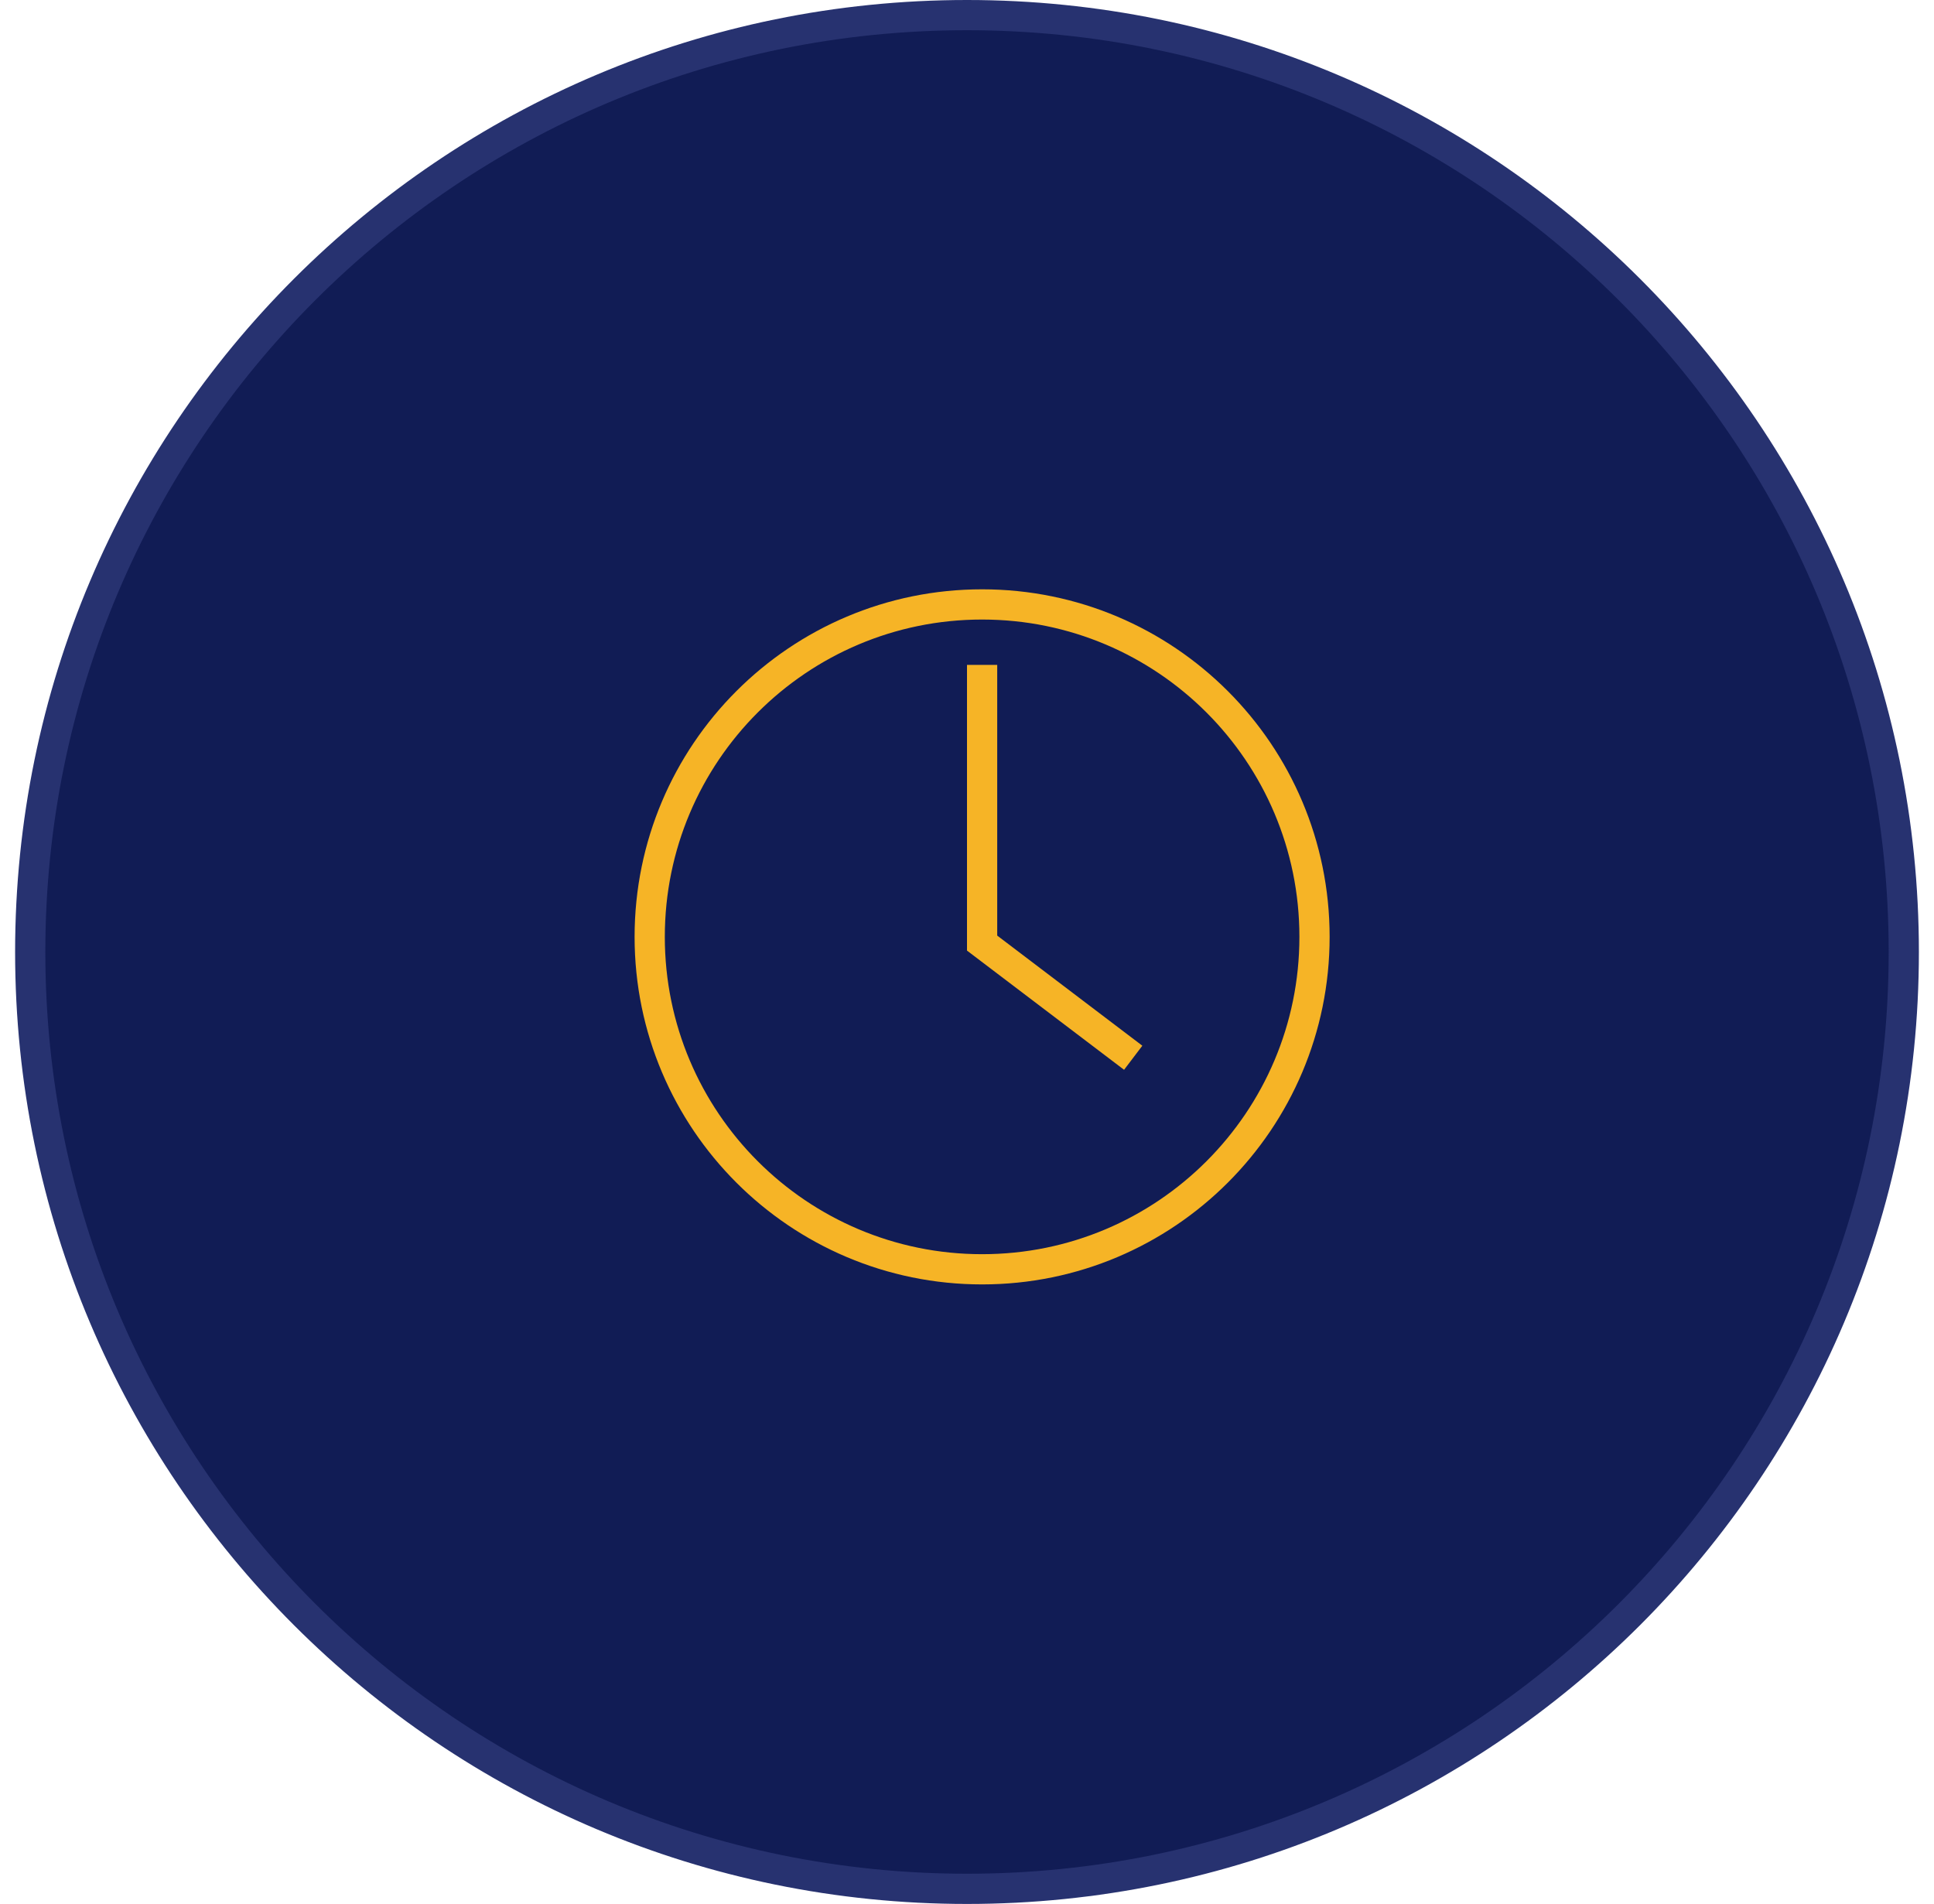
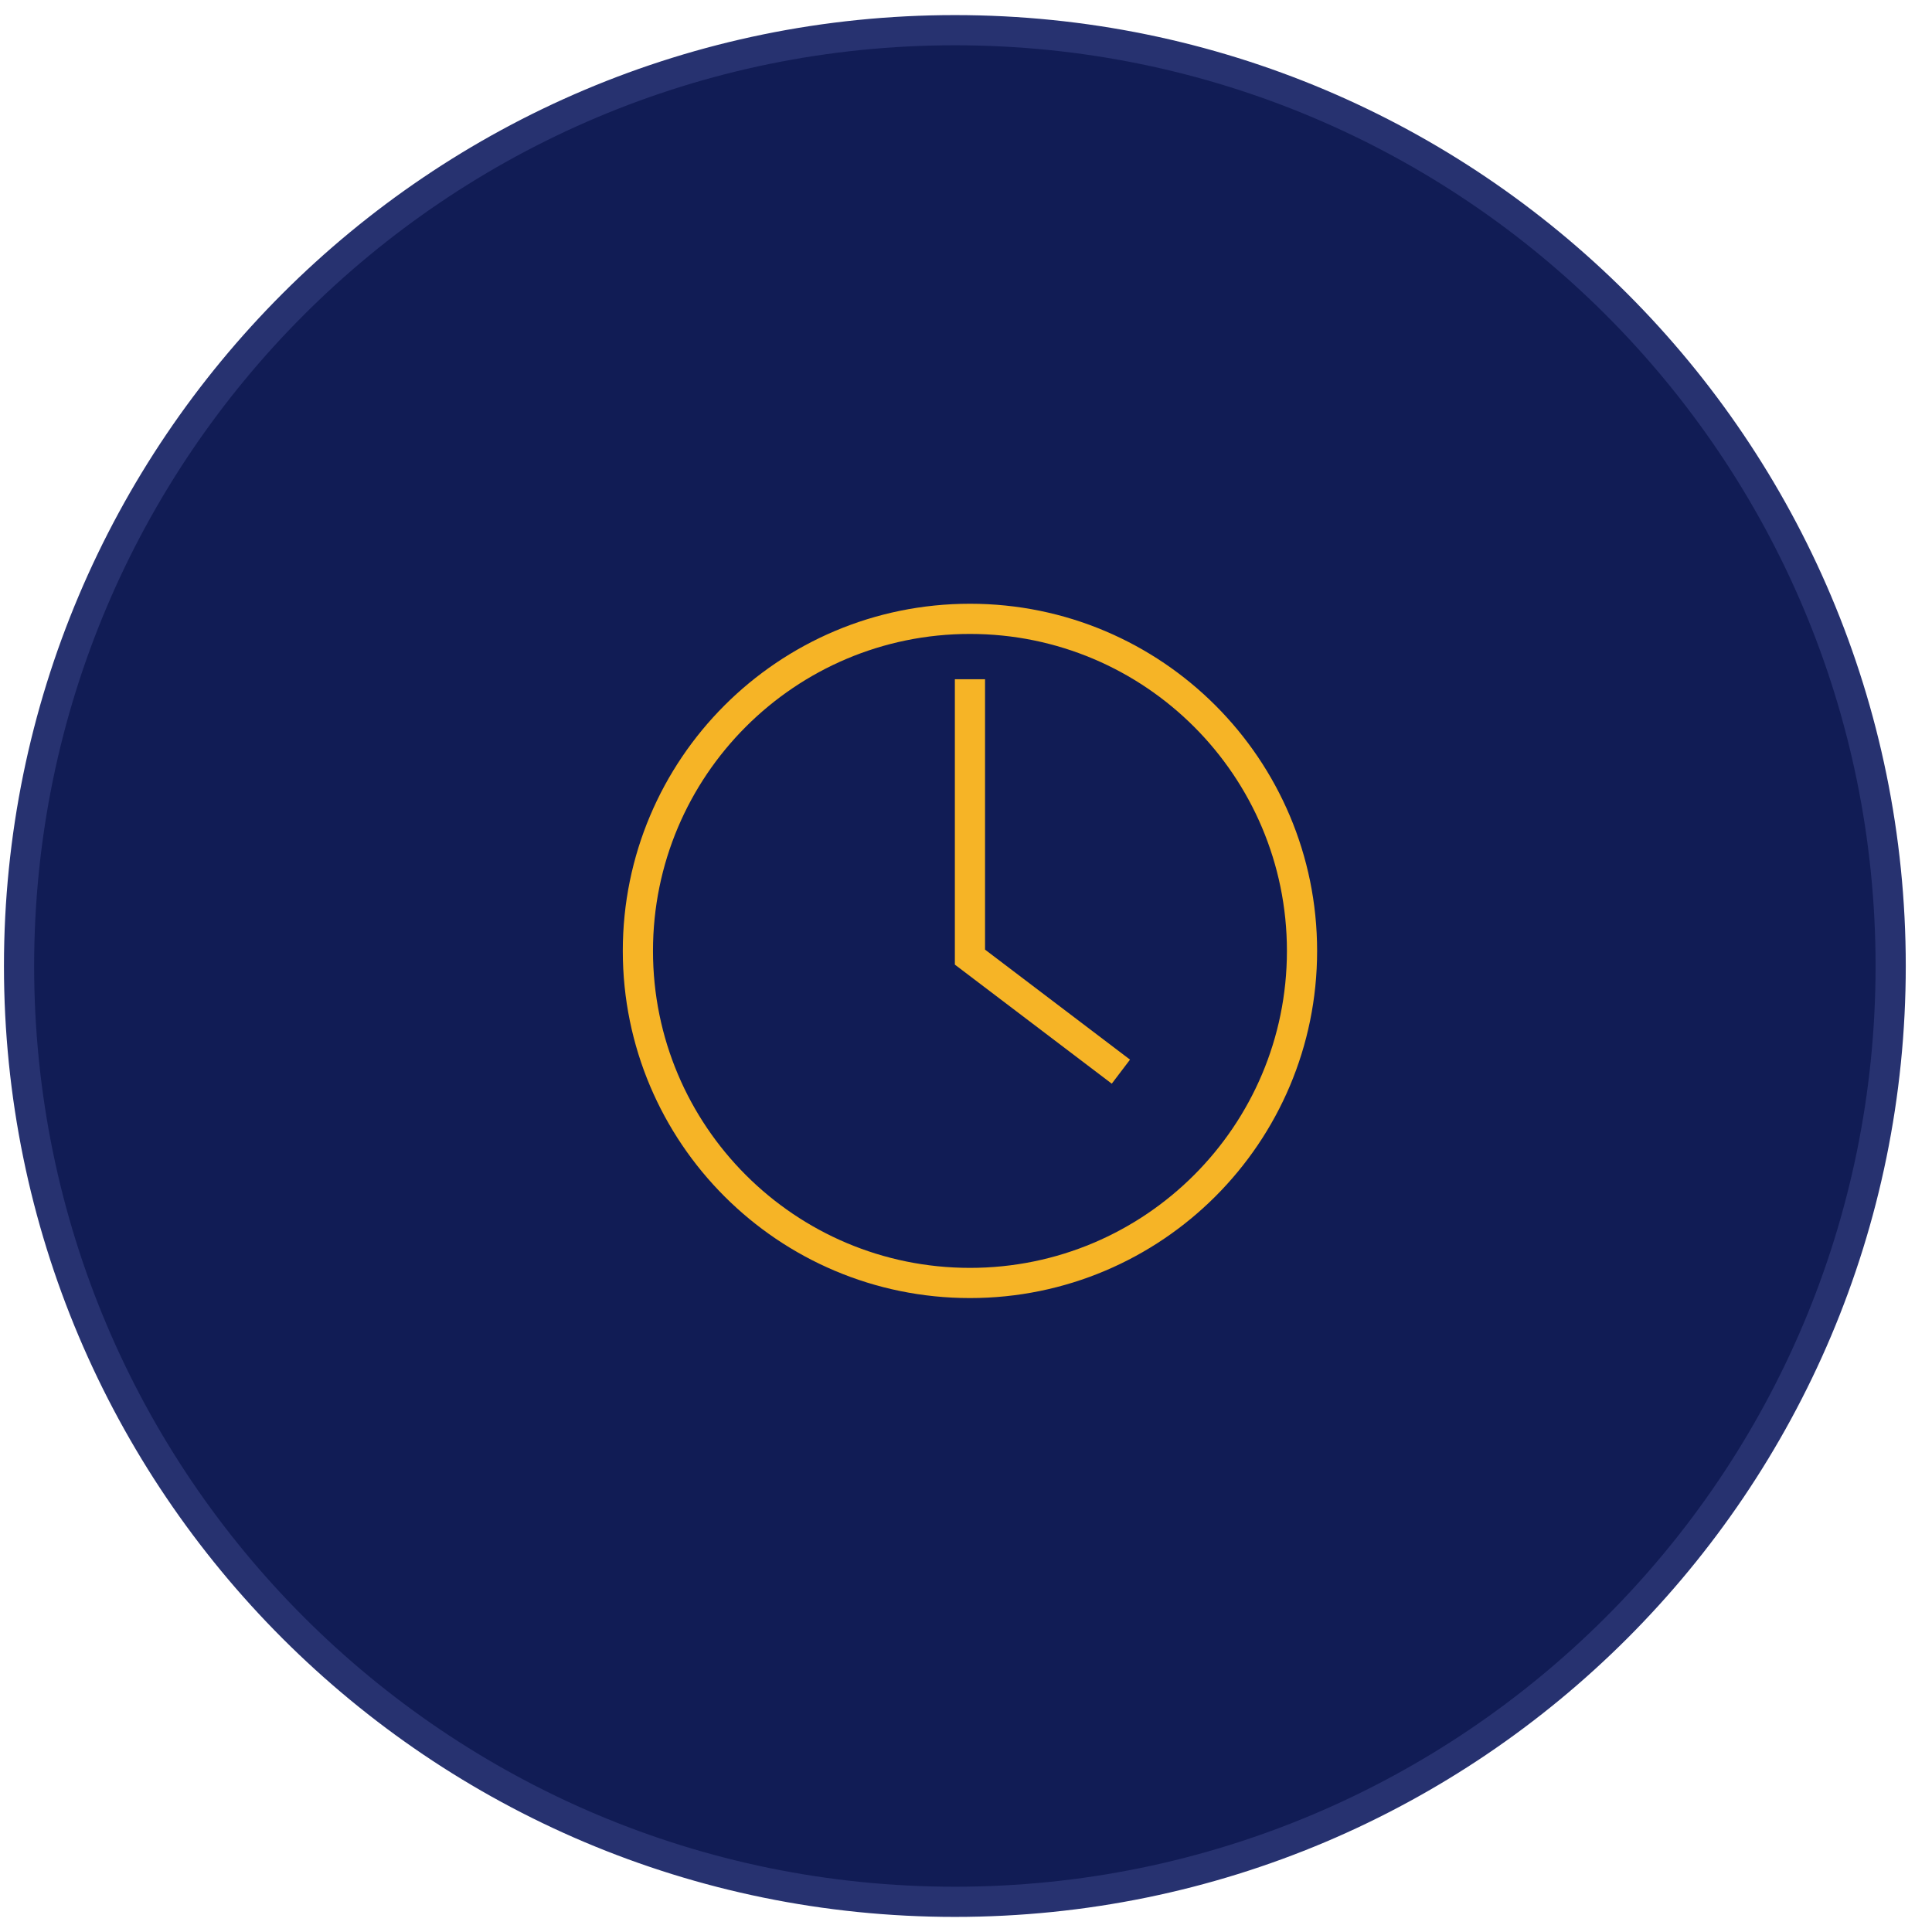
- <svg xmlns="http://www.w3.org/2000/svg" width="64" height="63" viewBox="0 0 64 63" fill="none">
+ <svg xmlns="http://www.w3.org/2000/svg" width="64" height="64" viewBox="0 0 64 64" fill="none">
  <g id="Icon">
-     <circle id="Background" cx="32" cy="31.5" r="31" fill="#111C55" stroke="#273270" />
-     <path id="Vector" d="M32.5 42C38.575 42 43.5 37.075 43.5 31C43.5 24.925 38.575 20 32.5 20C26.425 20 21.5 24.925 21.5 31C21.5 37.075 26.425 42 32.5 42Z" stroke="#F6B426" />
-     <path id="Vector_2" d="M32.5 22V31.206L37.5 35" stroke="#F6B426" />
+     <circle id="Background" cx="31.631" cy="32" r="31" fill="#111C55" stroke="#273270" />
+     <path id="Vector" d="M32.131 42.5C38.206 42.5 43.131 37.575 43.131 31.5C43.131 25.425 38.206 20.5 32.131 20.5C26.056 20.5 21.131 25.425 21.131 31.5C21.131 37.575 26.056 42.5 32.131 42.5Z" stroke="#F6B426" />
+     <path id="Vector_2" d="M32.131 22.5V31.706L37.131 35.5" stroke="#F6B426" />
  </g>
</svg>
